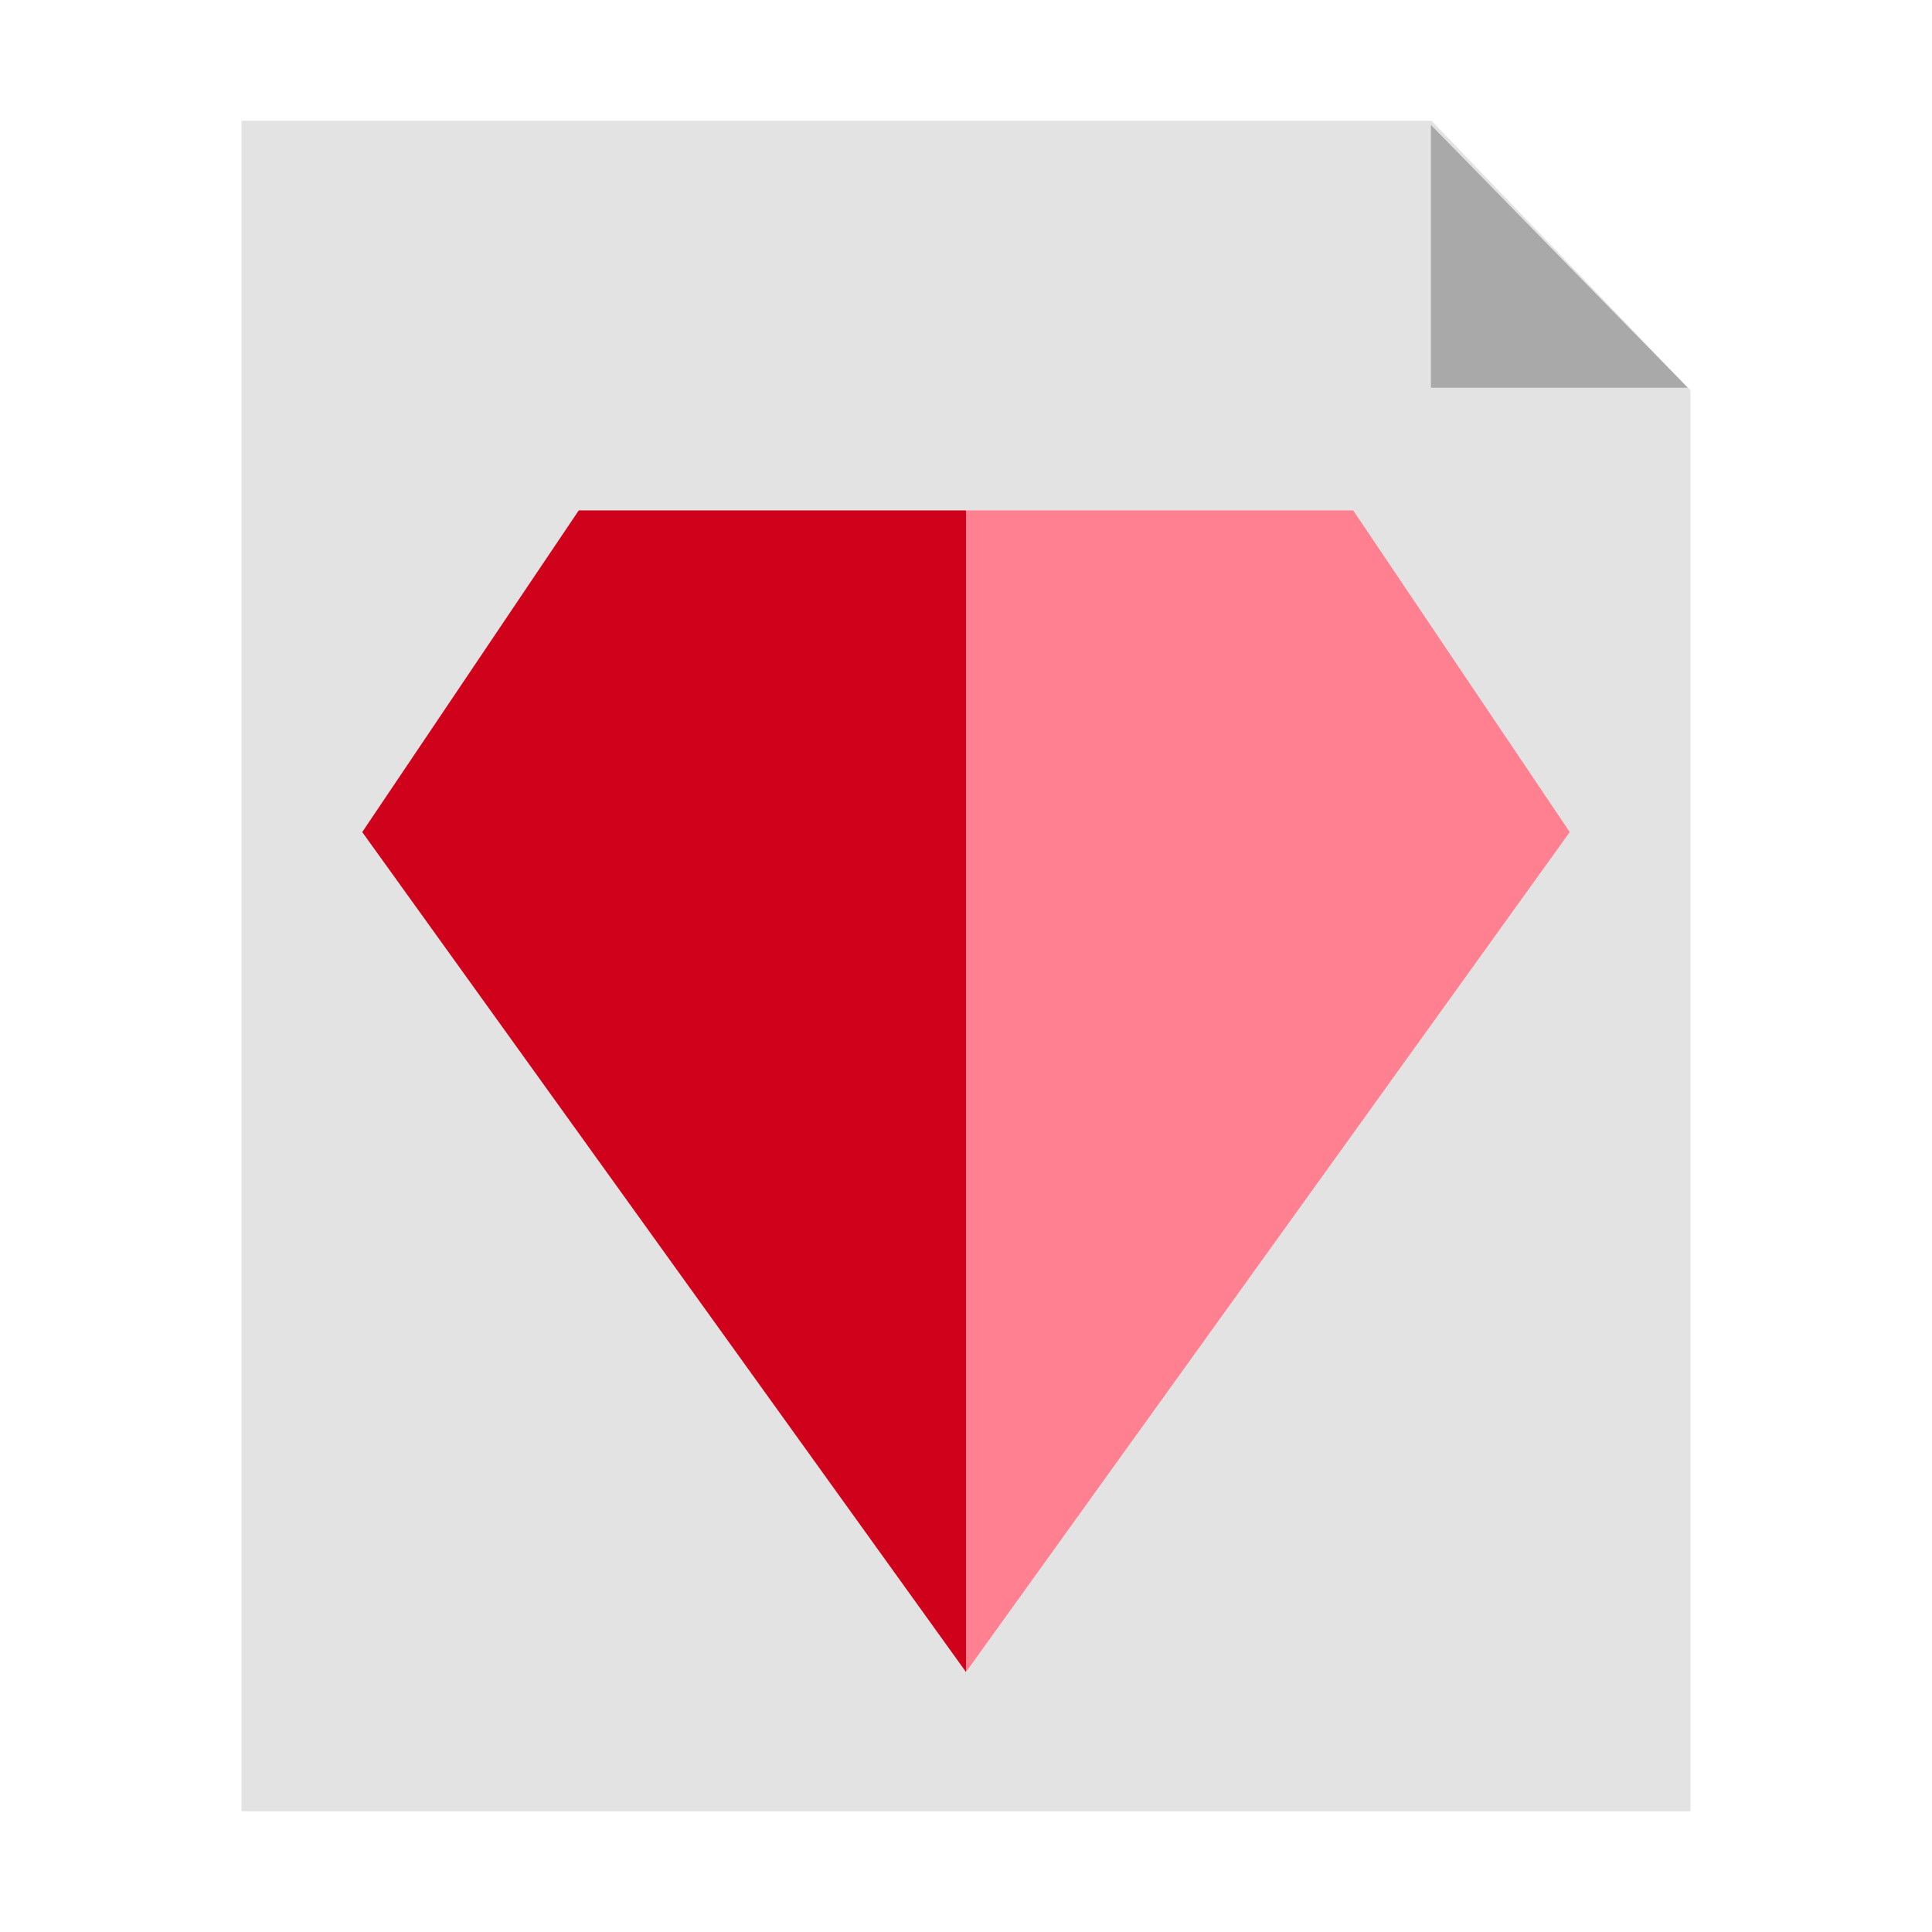
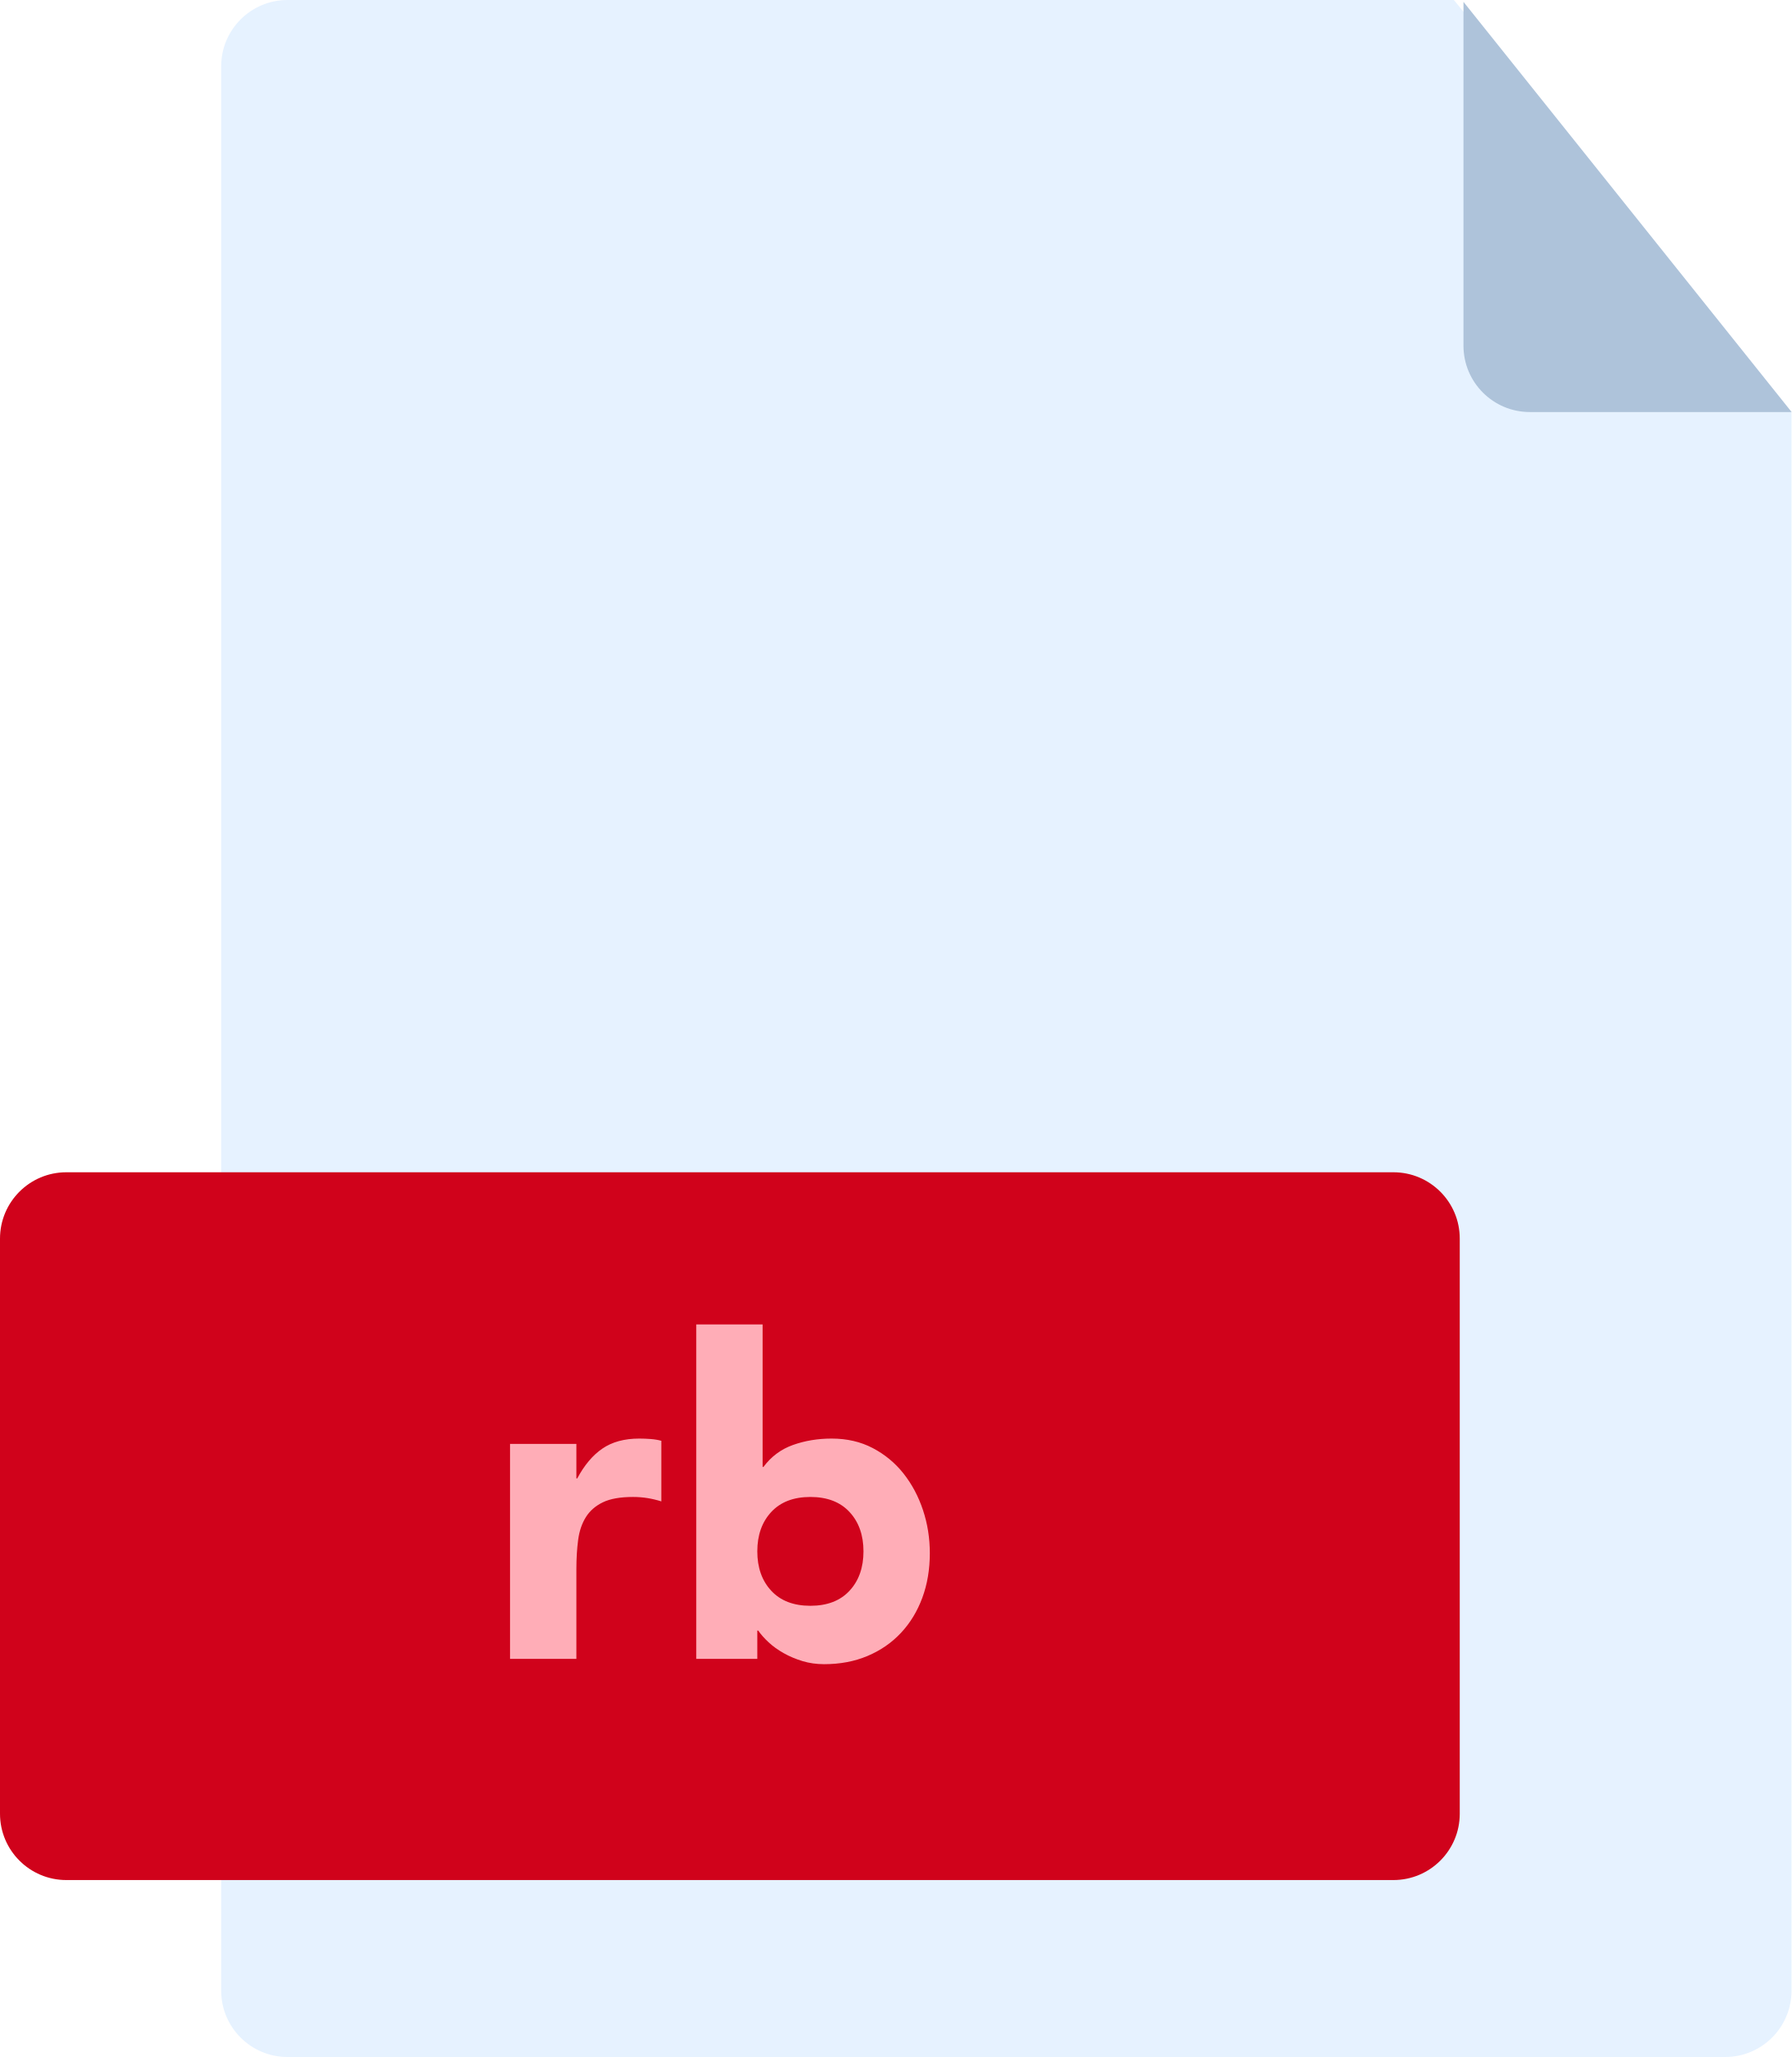
- <svg xmlns="http://www.w3.org/2000/svg" width="16px" height="16px" viewBox="0 0 16 16" version="1.1">
+ <svg xmlns="http://www.w3.org/2000/svg" width="81px" height="93px" viewBox="0 0 81 93" version="1.1">
  <defs />
  <g id="Page-1" stroke="none" stroke-width="1" fill="none" fill-rule="evenodd">
-     <g id="rb">
-       <g id="Group" transform="translate(2, 1)">
-         <polygon id="Rectangle" fill="#E3E3E3" points="0 0 9.855 0 12 2.232 12 14 0 14" />
-         <polygon id="Triangle" fill="#A9A9A9" points="9.85 0.034 11.977 2.211 9.85 2.211" />
-       </g>
-       <g id="Group" transform="translate(3, 4)">
-         <polygon id="Triangle" fill="#D0011B" points="0 2.891 1.793 0.227 5 0.227 5 9.847" />
-         <polyline id="Triangle" fill="#FF8191" points="10 2.891 8.207 0.227 5 0.227 5 9.847 10 2.891" />
+     <g id="png" transform="translate(-478, -337)">
+       <g id="files" transform="translate(43, 230)">
+         <g id="rb" transform="translate(435, 107)">
+           <path d="M13,0 L65.734,0 L81,18.641 L81,90 C81,91.657 79.657,93 78,93 L13,93 C11.343,93 10,91.657 10,90 L10,3 C10,1.343 11.343,3.04359188e-16 13,0 Z" id="Rectangle-2" fill="#E6F2FF" />
+           <path d="M66.168,0.084 L66.168,15.629 C66.168,17.286 67.511,18.629 69.168,18.629 L81.005,18.629 L66.168,0.084 Z" id="Rectangle-2-Copy" fill="#AEC3DA" />
+           <rect id="Rectangle-3" fill="#D0021B" x="0" y="53" width="66" height="32" rx="3" />
+           <path d="M23.06,65.28 L26.06,65.28 L26.06,66.84 L26.1,66.84 C26.42,66.24 26.8,65.79 27.24,65.49 C27.68,65.19 28.233,65.04 28.9,65.04 C29.073,65.04 29.247,65.047 29.42,65.06 C29.593,65.073 29.753,65.1 29.9,65.14 L29.9,67.88 C29.687,67.813 29.477,67.763 29.27,67.73 C29.063,67.697 28.847,67.68 28.62,67.68 C28.047,67.68 27.593,67.76 27.26,67.92 C26.927,68.08 26.67,68.303 26.49,68.59 C26.31,68.877 26.193,69.22 26.14,69.62 C26.087,70.02 26.06,70.46 26.06,70.94 L26.06,75 L23.06,75 L23.06,65.28 Z M31.48,59.88 L34.48,59.88 L34.48,66.32 L34.52,66.32 C34.867,65.853 35.31,65.523 35.85,65.33 C36.39,65.137 36.973,65.04 37.6,65.04 C38.293,65.04 38.913,65.183 39.46,65.47 C40.007,65.757 40.47,66.14 40.85,66.62 C41.23,67.1 41.523,67.65 41.73,68.27 C41.937,68.89 42.04,69.54 42.04,70.22 C42.04,70.953 41.927,71.627 41.7,72.24 C41.473,72.853 41.15,73.383 40.73,73.83 C40.31,74.277 39.807,74.623 39.22,74.87 C38.633,75.117 37.98,75.24 37.26,75.24 C36.913,75.24 36.587,75.193 36.28,75.1 C35.973,75.007 35.69,74.887 35.43,74.74 C35.17,74.593 34.943,74.43 34.75,74.25 C34.557,74.07 34.4,73.893 34.28,73.72 L34.24,73.72 L34.24,75 L31.48,75 L31.48,59.88 Z M34.24,70.14 C34.24,70.873 34.45,71.467 34.87,71.92 C35.29,72.373 35.88,72.6 36.64,72.6 C37.4,72.6 37.99,72.373 38.41,71.92 C38.83,71.467 39.04,70.873 39.04,70.14 C39.04,69.407 38.83,68.813 38.41,68.36 C37.99,67.907 37.4,67.68 36.64,67.68 C35.88,67.68 35.29,67.907 34.87,68.36 C34.45,68.813 34.24,69.407 34.24,70.14 Z" fill="#FFADB7" />
+         </g>
      </g>
    </g>
  </g>
</svg>
